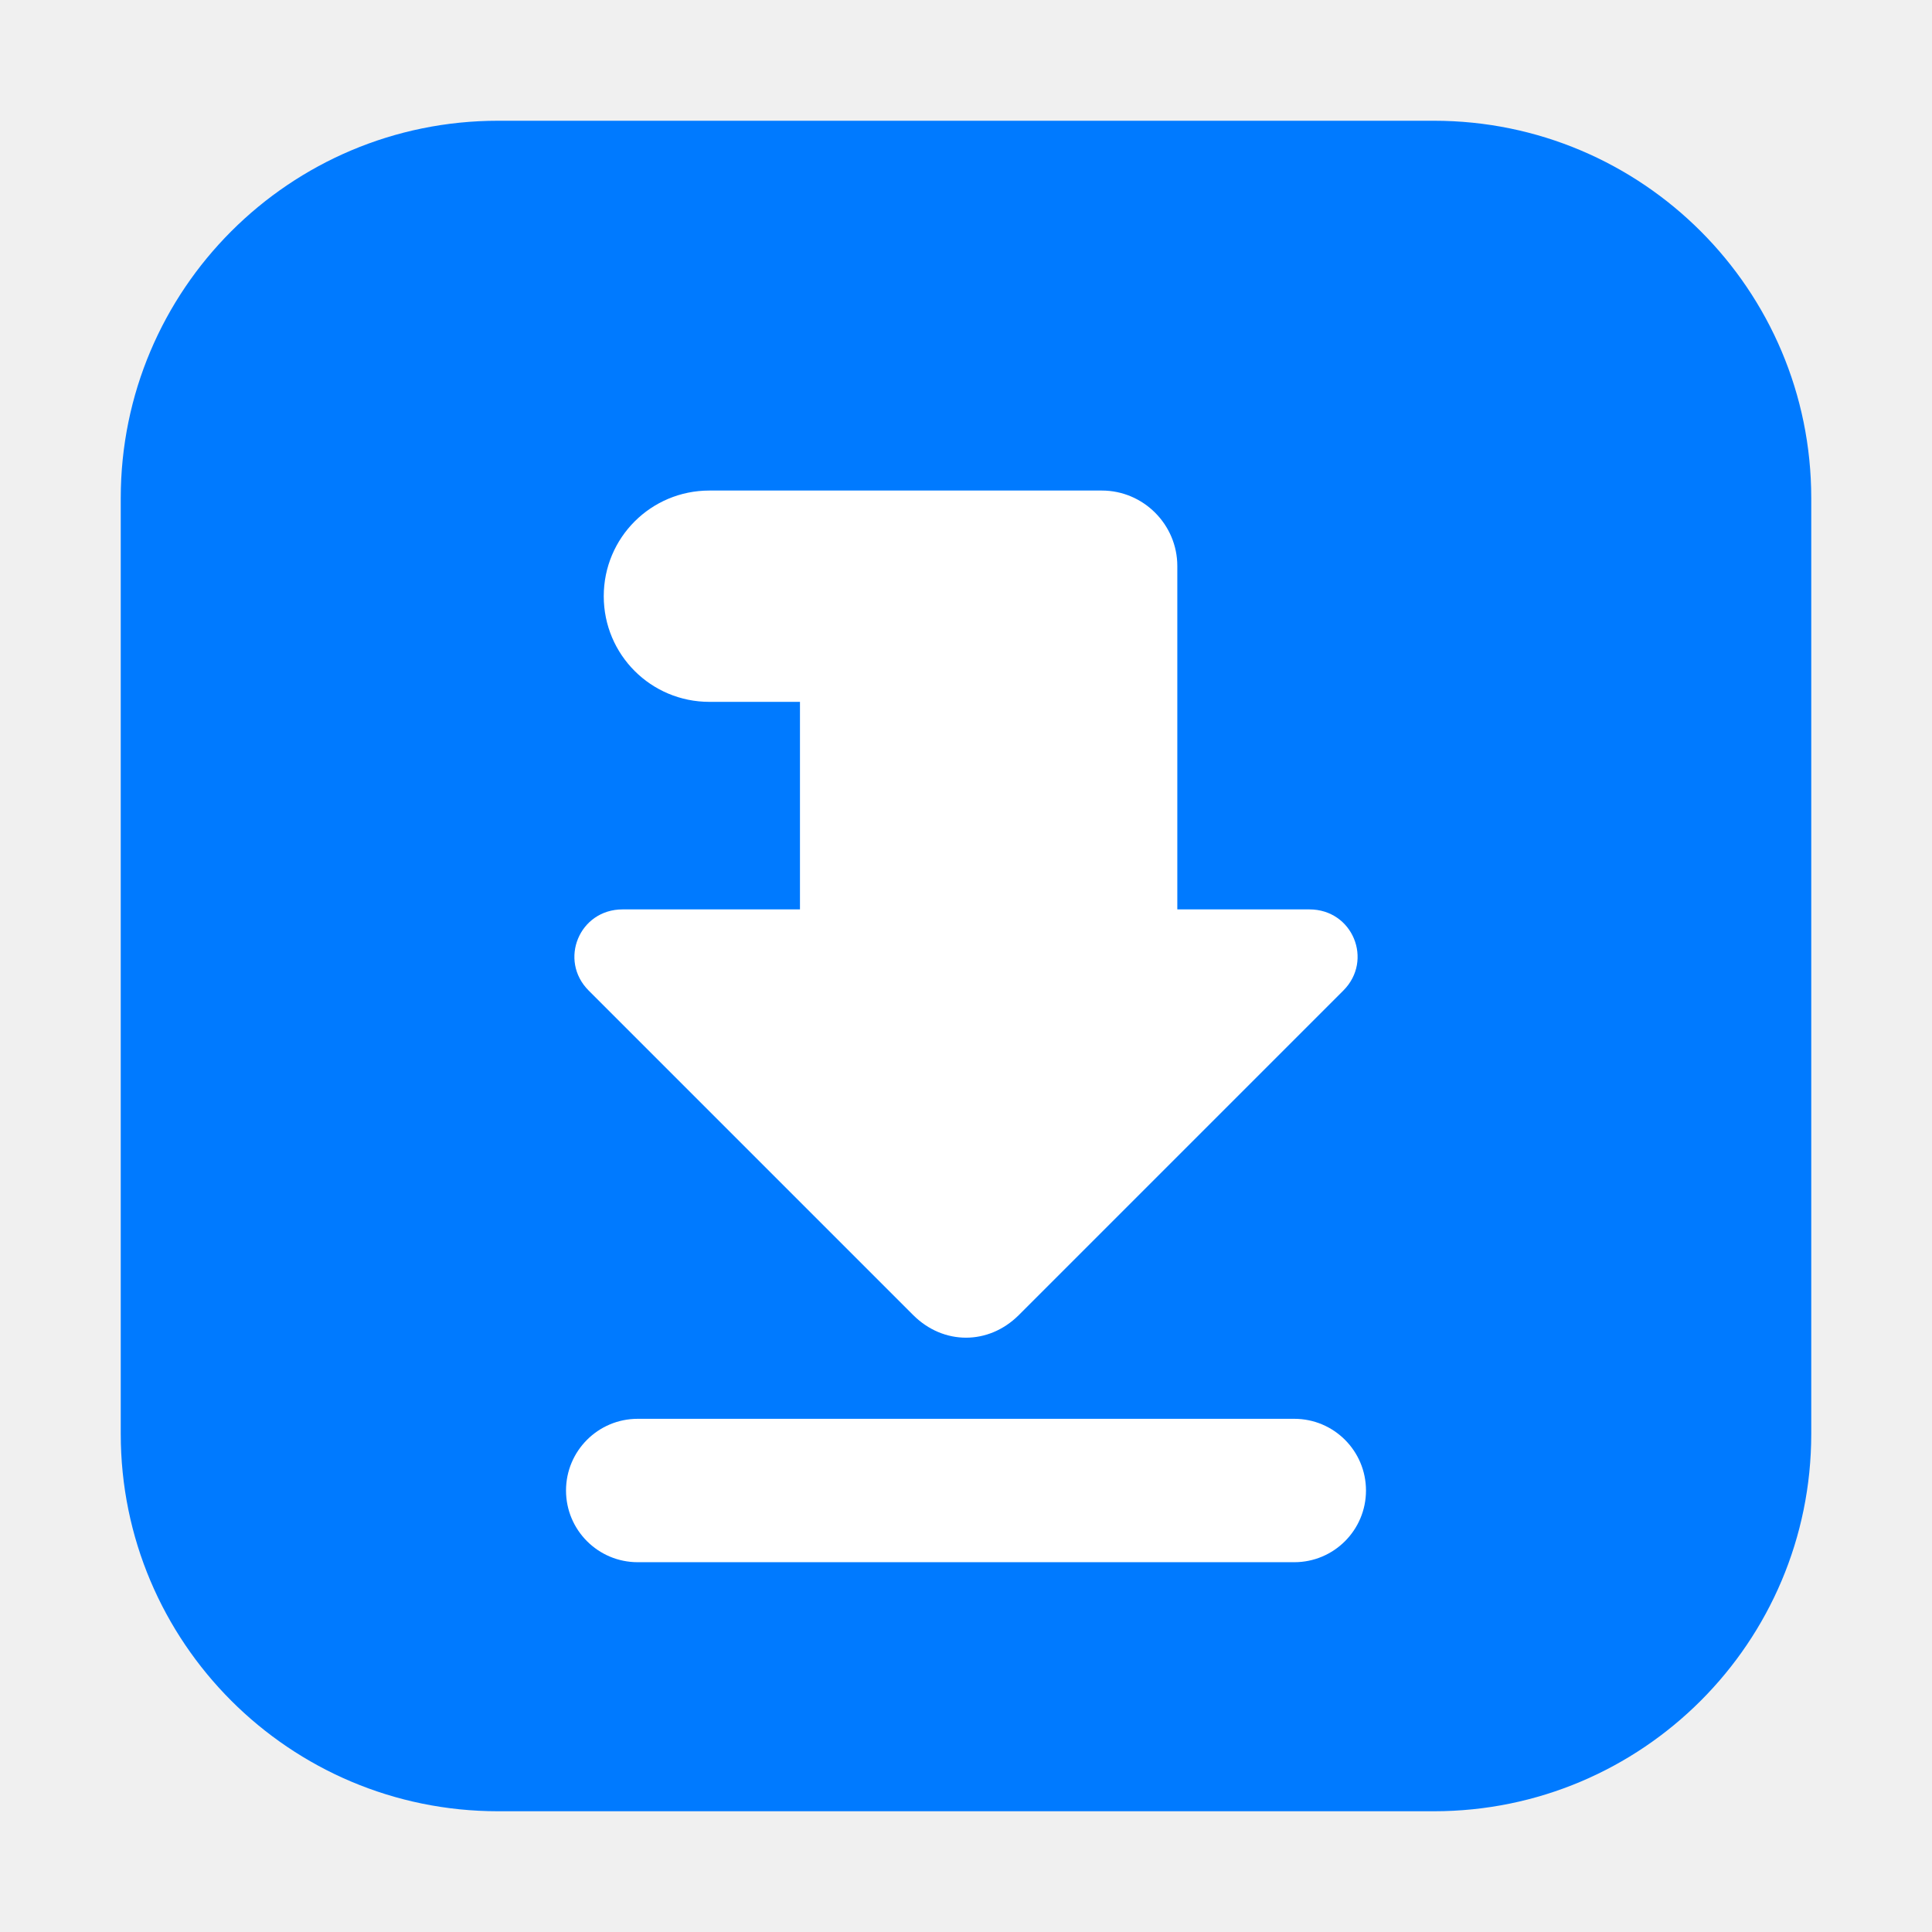
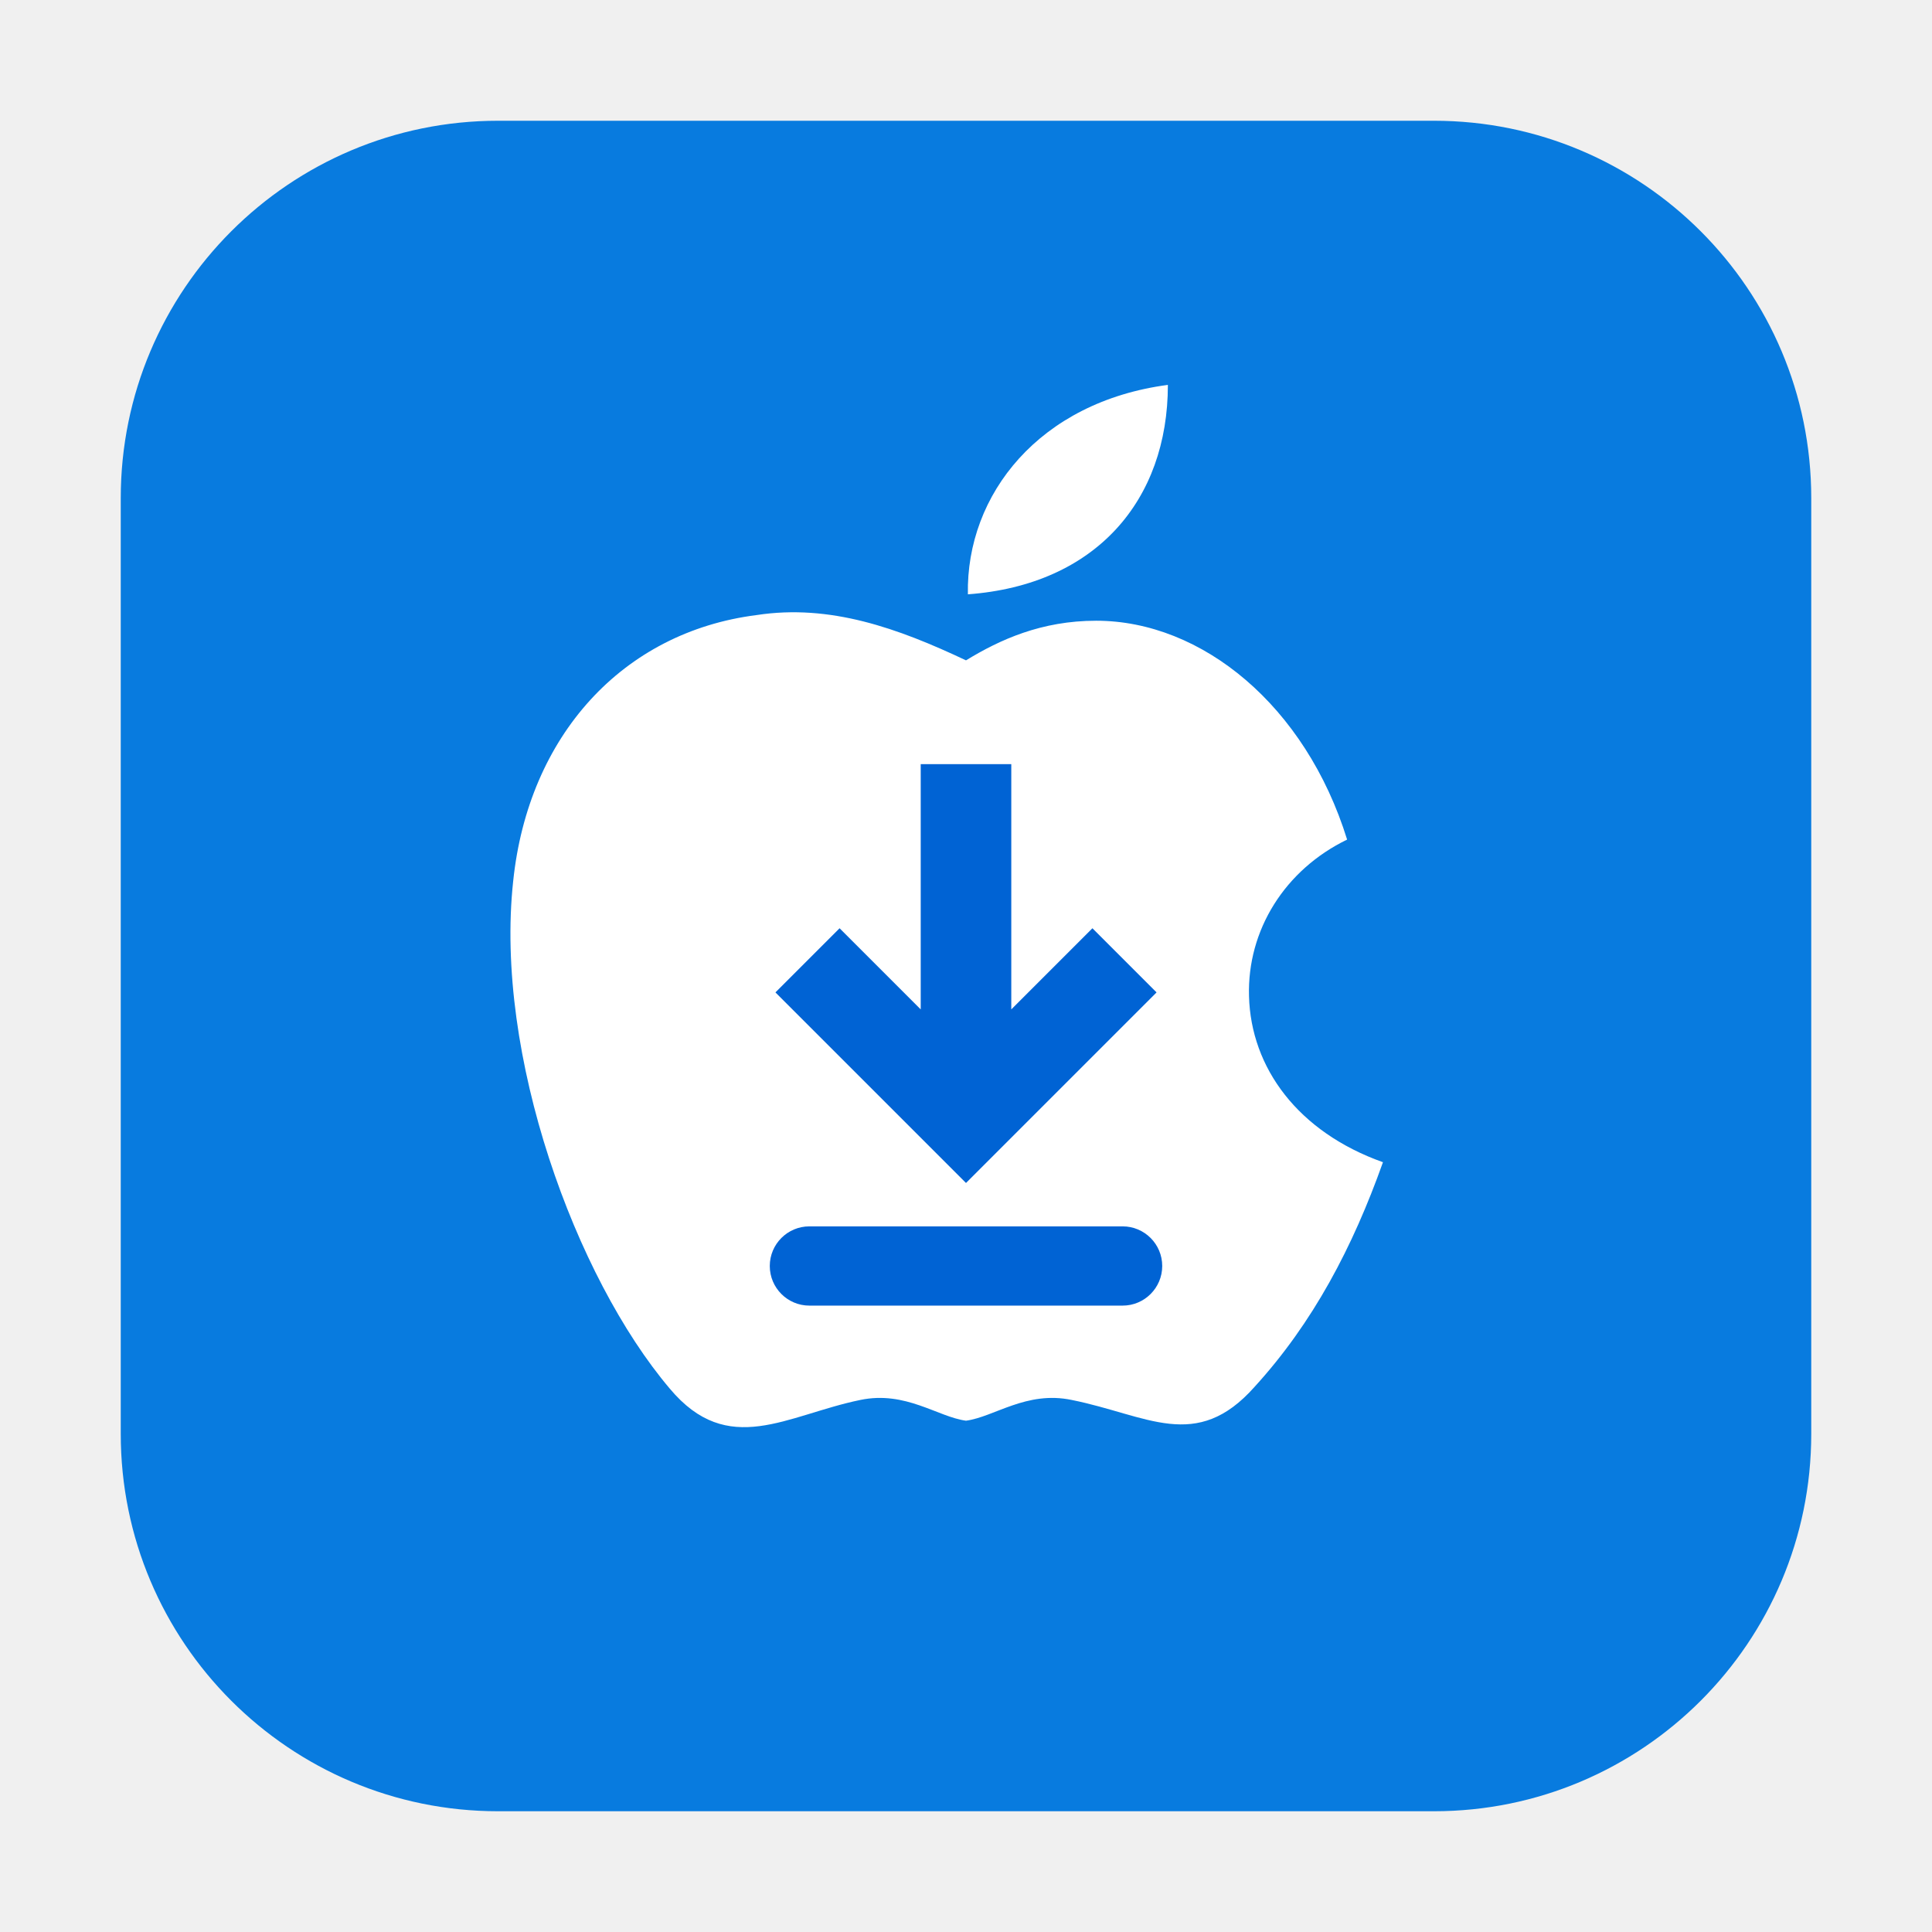
<svg xmlns="http://www.w3.org/2000/svg" width="1024" height="1024" viewBox="0 0 1024 1024">
-   <rect x="64" y="64" width="896" height="896" rx="200" fill="#007AFF" />
-   <path fill="#FFF" d="M376 260H584C606 260 624 278 624 300V482H694C717 482 728 509 712 525L540 697C524 713 500 713 484 697L312 525C296 509 307 482 330 482H424V372H376C345 372 320 347 320 316S345 260 376 260Z" />
-   <rect x="300" y="752" width="424" height="76" rx="38" fill="#FFF" />
+   <rect x="64" y="64" width="896" height="896" rx="200" fill="#087bdf" />
+   <path fill="#fff" d="M 512 350 C 476 333 440 320 401 326 C 330 335 280 390 272 467 C 262 559 305 677 355 736 C 386 773 417 750 456 742 C 480 737 497 751 512 753 C 527 751 544 737 568 742 C 608 750 634 770 665 735 C 696 701 717 661 733 616 C 688 600 663 566 662 528 C 661 493 681 461 714 445 C 692 374 637 329 581 329 C 552 329 530 339 512 350 Z" />
+   <path fill="#fff" d="M 513 315 C 512 262 551 213 619 204 C 619 265 581 310 513 315 Z" />
+   <path fill="#0063d4" d="M 488 405 H 536 V 535 L 579 492 L 613 526 L 512 627 L 411 526 L 445 492 L 488 535 Z" />
+   <rect x="408" y="650" width="208" height="42" rx="21" fill="#0063d4" />
</svg>
